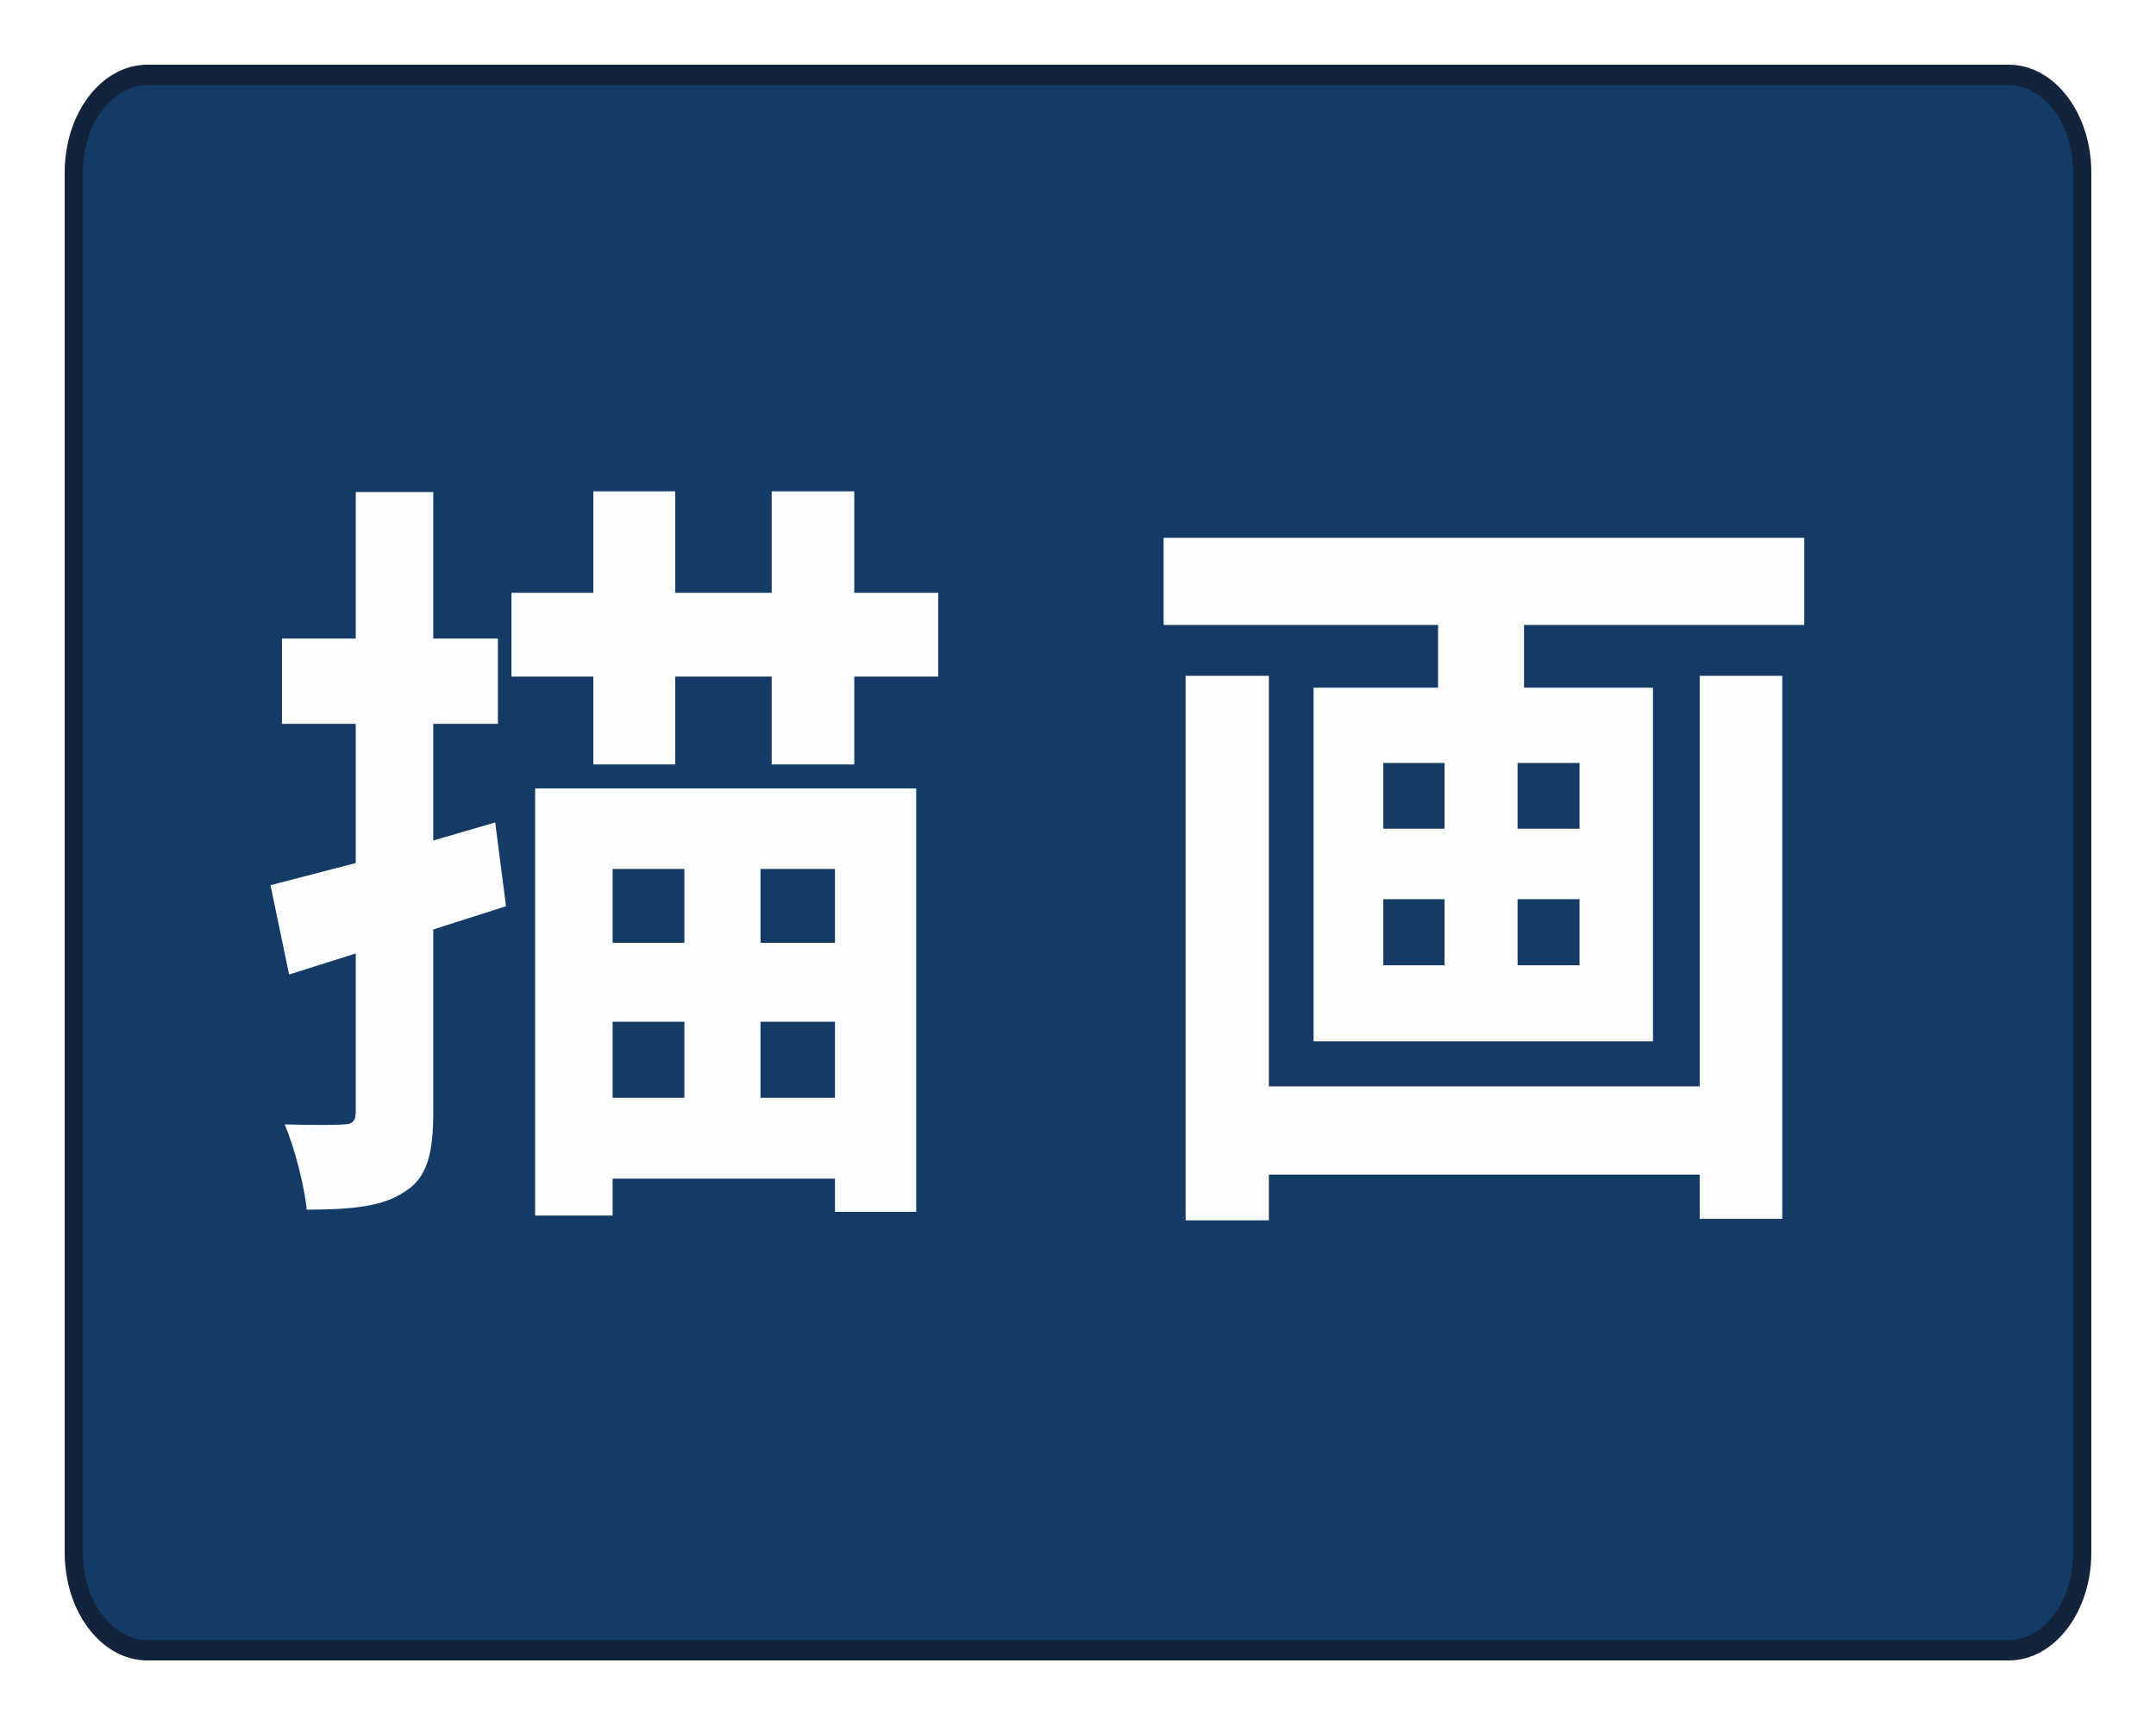
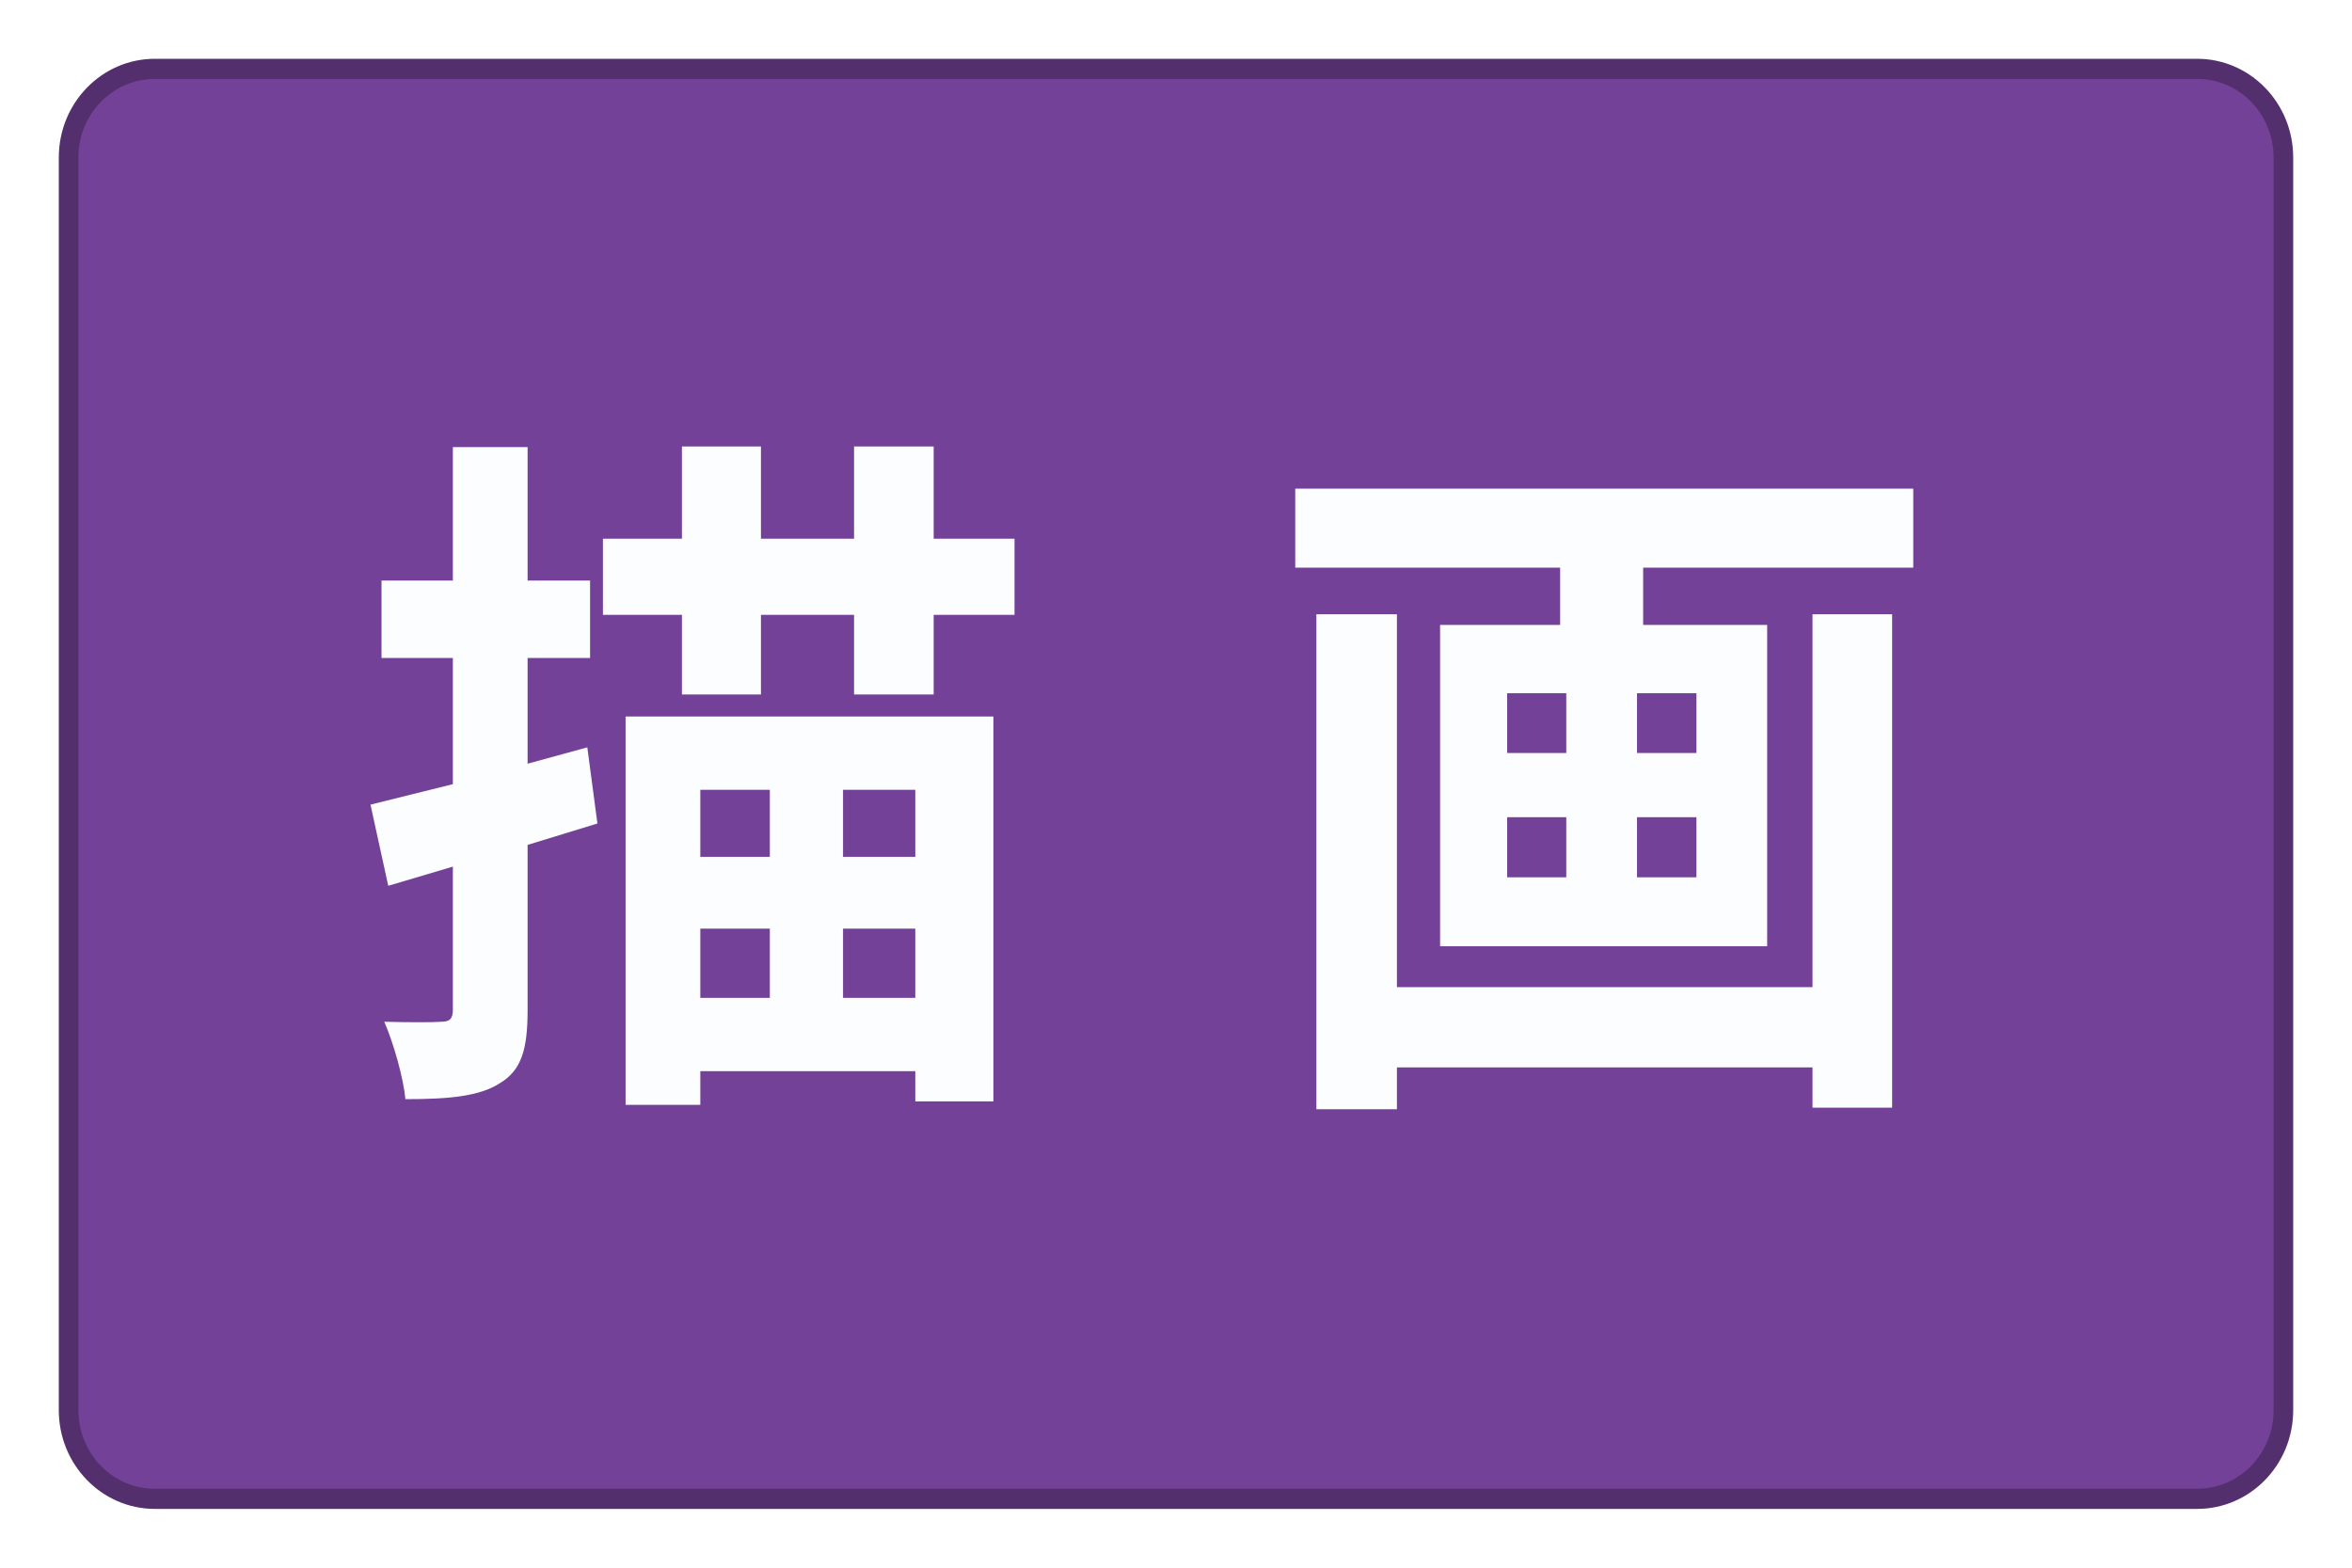
- <svg xmlns="http://www.w3.org/2000/svg" width="25mm" height="20mm" viewBox="0 0 25 20" version="1.1" id="svg450">
-   <defs id="defs447">
-     <clipPath id="clip0">
-       <rect x="981" y="281" width="147" height="75" id="rect9" />
+ <svg xmlns="http://www.w3.org/2000/svg" width="30mm" height="20mm" viewBox="0 0 30 20" version="1.1" id="svg61403">
+   <defs id="defs61400">
+     <clipPath id="clip0-7-1">
+       <rect x="805" y="321" width="124" height="75" id="rect61282-1" />
    </clipPath>
  </defs>
-   <g id="layer1" transform="translate(-32.23089,-83.07973)">
-     <g clip-path="url(#clip0)" transform="matrix(0.2475618,0,0,0.2778711,-214.0931,4.997943)" id="g18">
-       <rect style="fill:#000000;fill-opacity:0;stroke:#000000;stroke-width:0.234;stroke-opacity:0" id="rect2757" width="100.751" height="71.741" x="995.117" y="281.117" />
-       <path d="m 998.456,288.199 c 0,-2.25 1.544,-4.074 3.45,-4.074 h 87.174 c 1.905,0 3.449,1.824 3.449,4.074 v 57.579 c 0,2.249 -1.544,4.073 -3.449,4.073 h -87.174 c -1.906,0 -3.45,-1.824 -3.45,-4.073 z" stroke="#14233c" stroke-miterlimit="8" fill="#143b66" fill-rule="evenodd" id="path14" style="stroke-width:0.852" />
-       <text fill="#fcfdfe" font-family="'BIZ UDPGothic', 'BIZ UDPGothic_MSFontService', sans-serif" font-weight="700" font-size="32.827px" transform="scale(1.014517,0.9856903)" id="text16" x="992.564" y="333.783" style="stroke-width:0.938">描 画</text>
+   <g id="layer1" transform="translate(-7.127125,-89.0974)">
+     <g clip-path="url(#clip0-7-1)" transform="matrix(0.2499993,0,0,0.2569455,-194.8723,7.367909)" id="g61293">
+       <path d="m 811.5,325.901 c 0,-2.431 1.97,-4.401 4.401,-4.401 h 58.815 45.383 c 2.431,0 4.401,1.97 4.401,4.401 v 62.198 c 0,2.431 -1.97,4.401 -4.401,4.401 H 815.901 c -2.431,0 -4.401,-1.97 -4.401,-4.401 z" stroke="#14233c" stroke-miterlimit="8" fill="#734198" fill-rule="evenodd" id="path61287" style="stroke:#532f6e;stroke-opacity:1" />
+       <text fill="#fcfdfe" font-family="'BIZ UDPGothic', 'BIZ UDPGothic_MSFontService', sans-serif" font-weight="700" font-size="35px" transform="translate(826.168,370)" id="text61289">描</text>
+       <text fill="#fcfdfe" font-family="'BIZ UDPGothic', 'BIZ UDPGothic_MSFontService', sans-serif" font-weight="700" font-size="35px" transform="translate(872.334,370)" id="text61291">画</text>
    </g>
  </g>
</svg>
